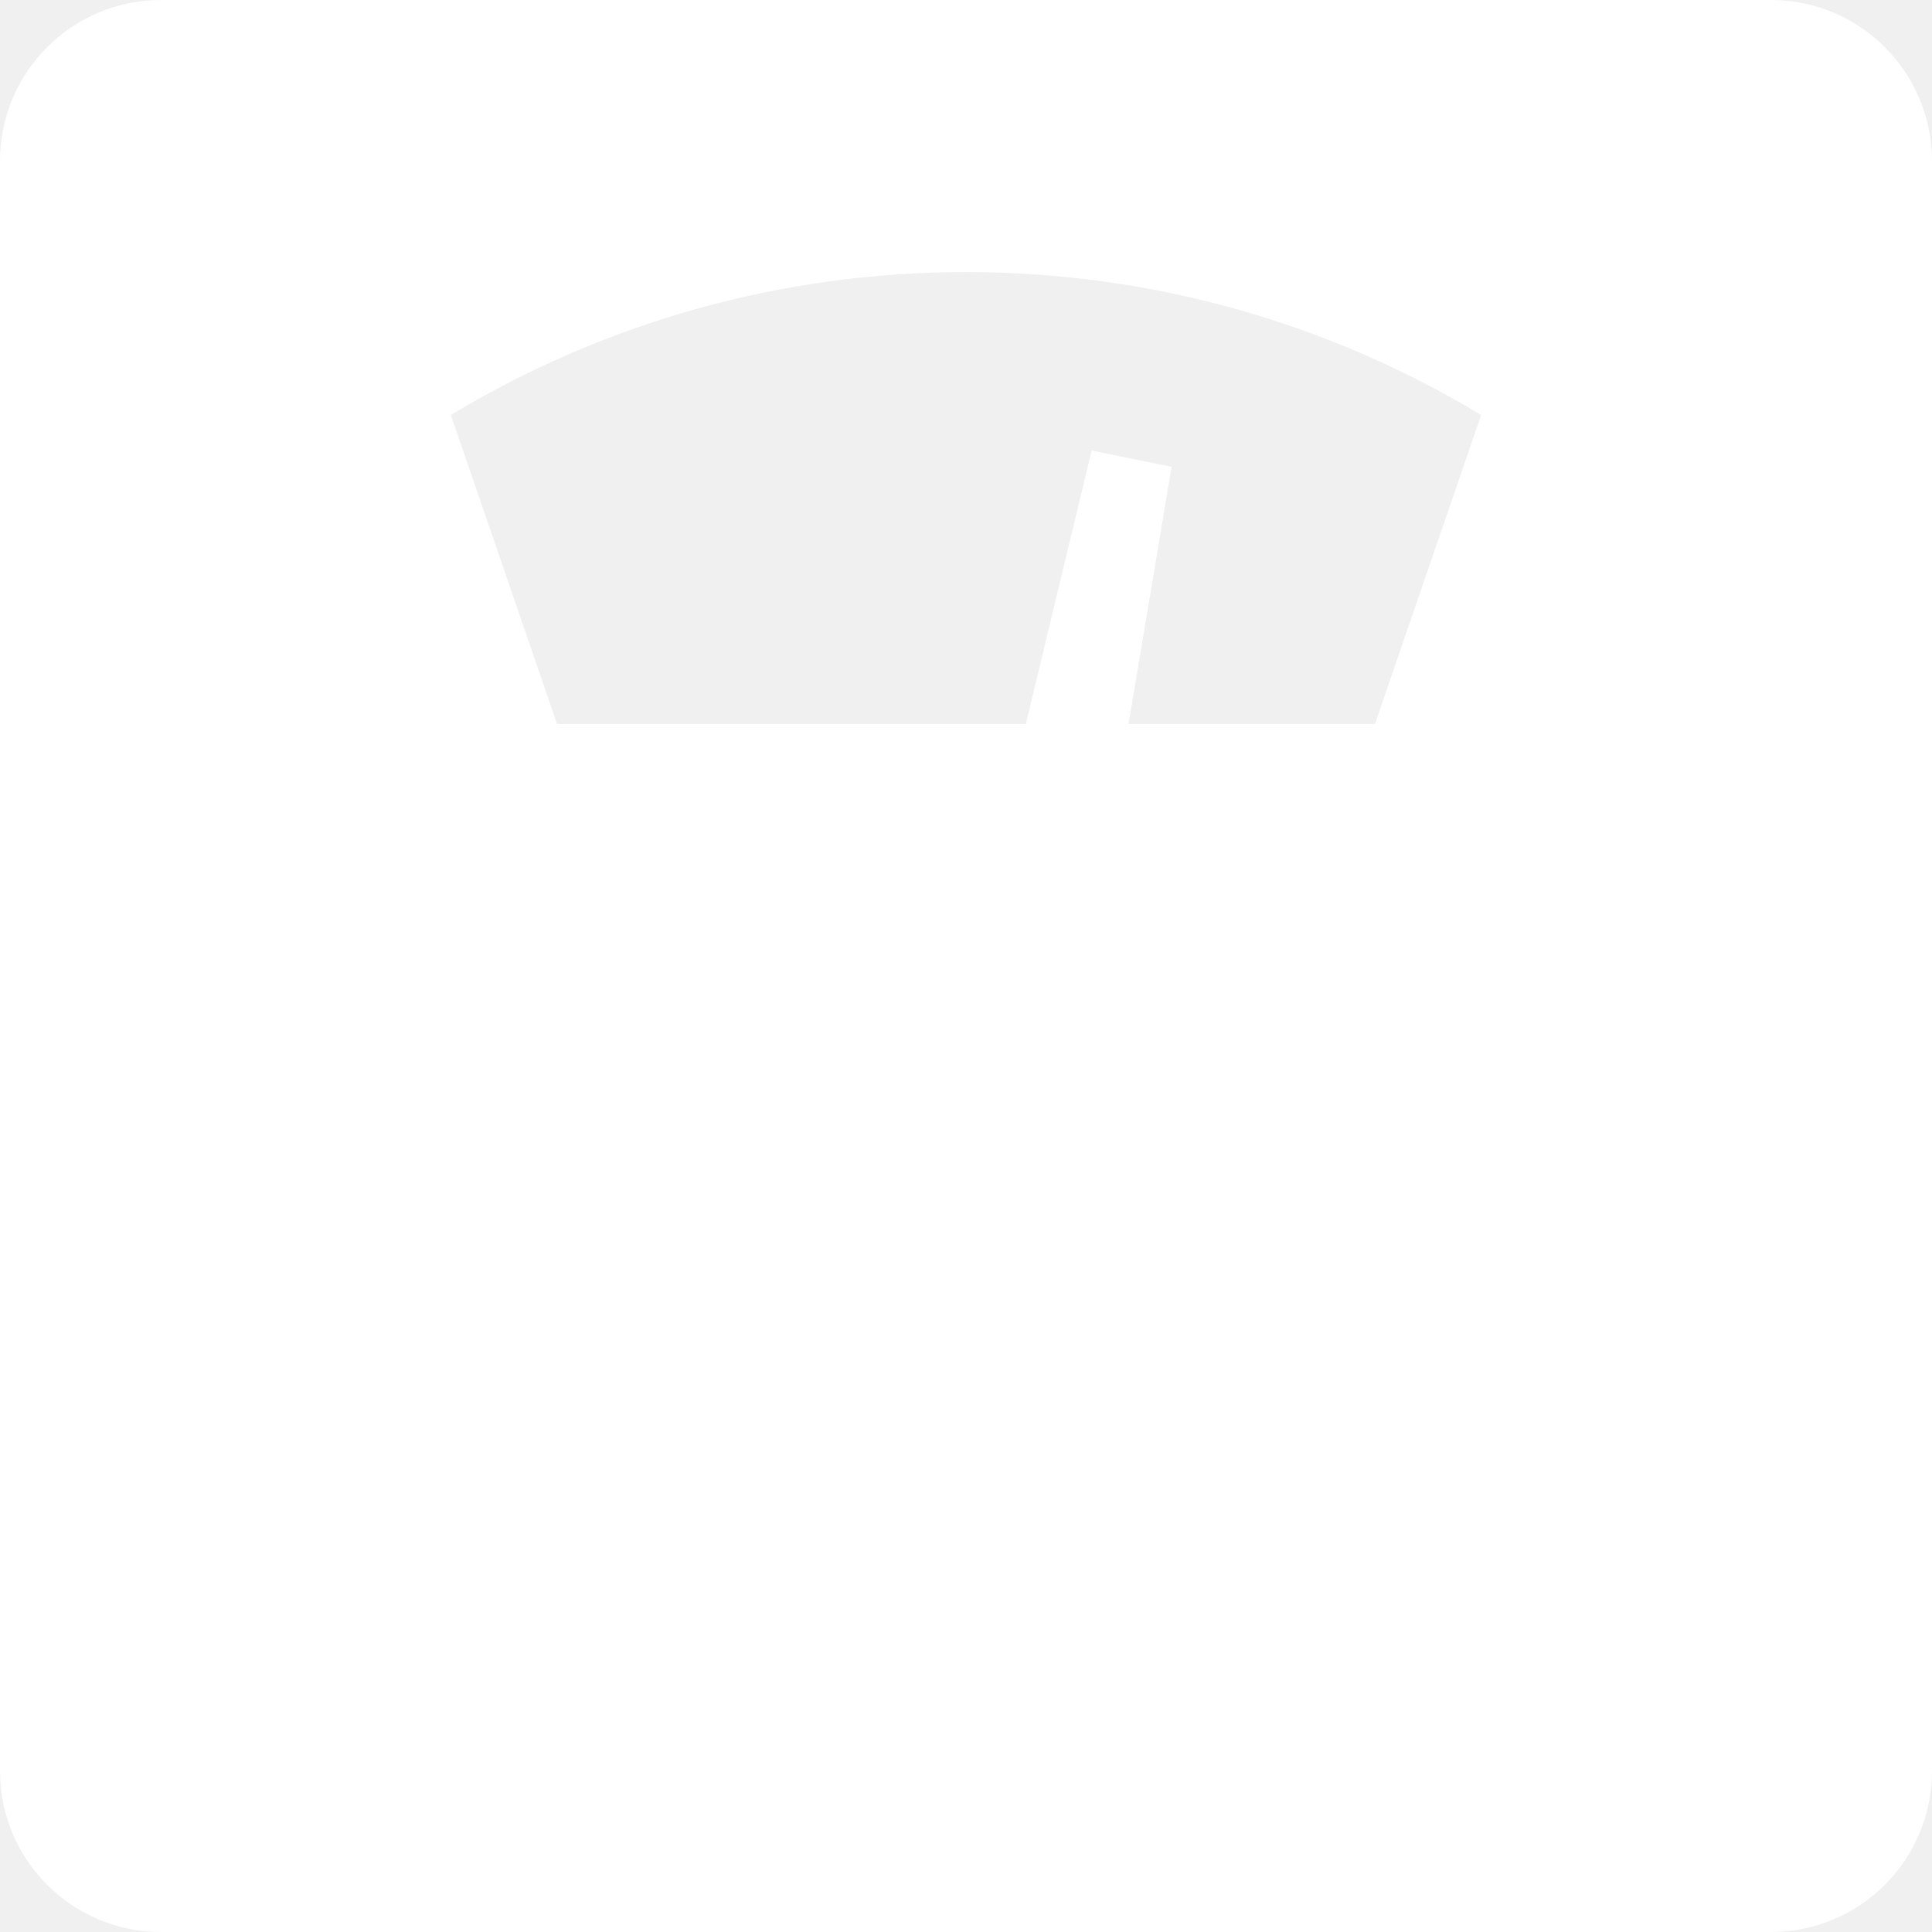
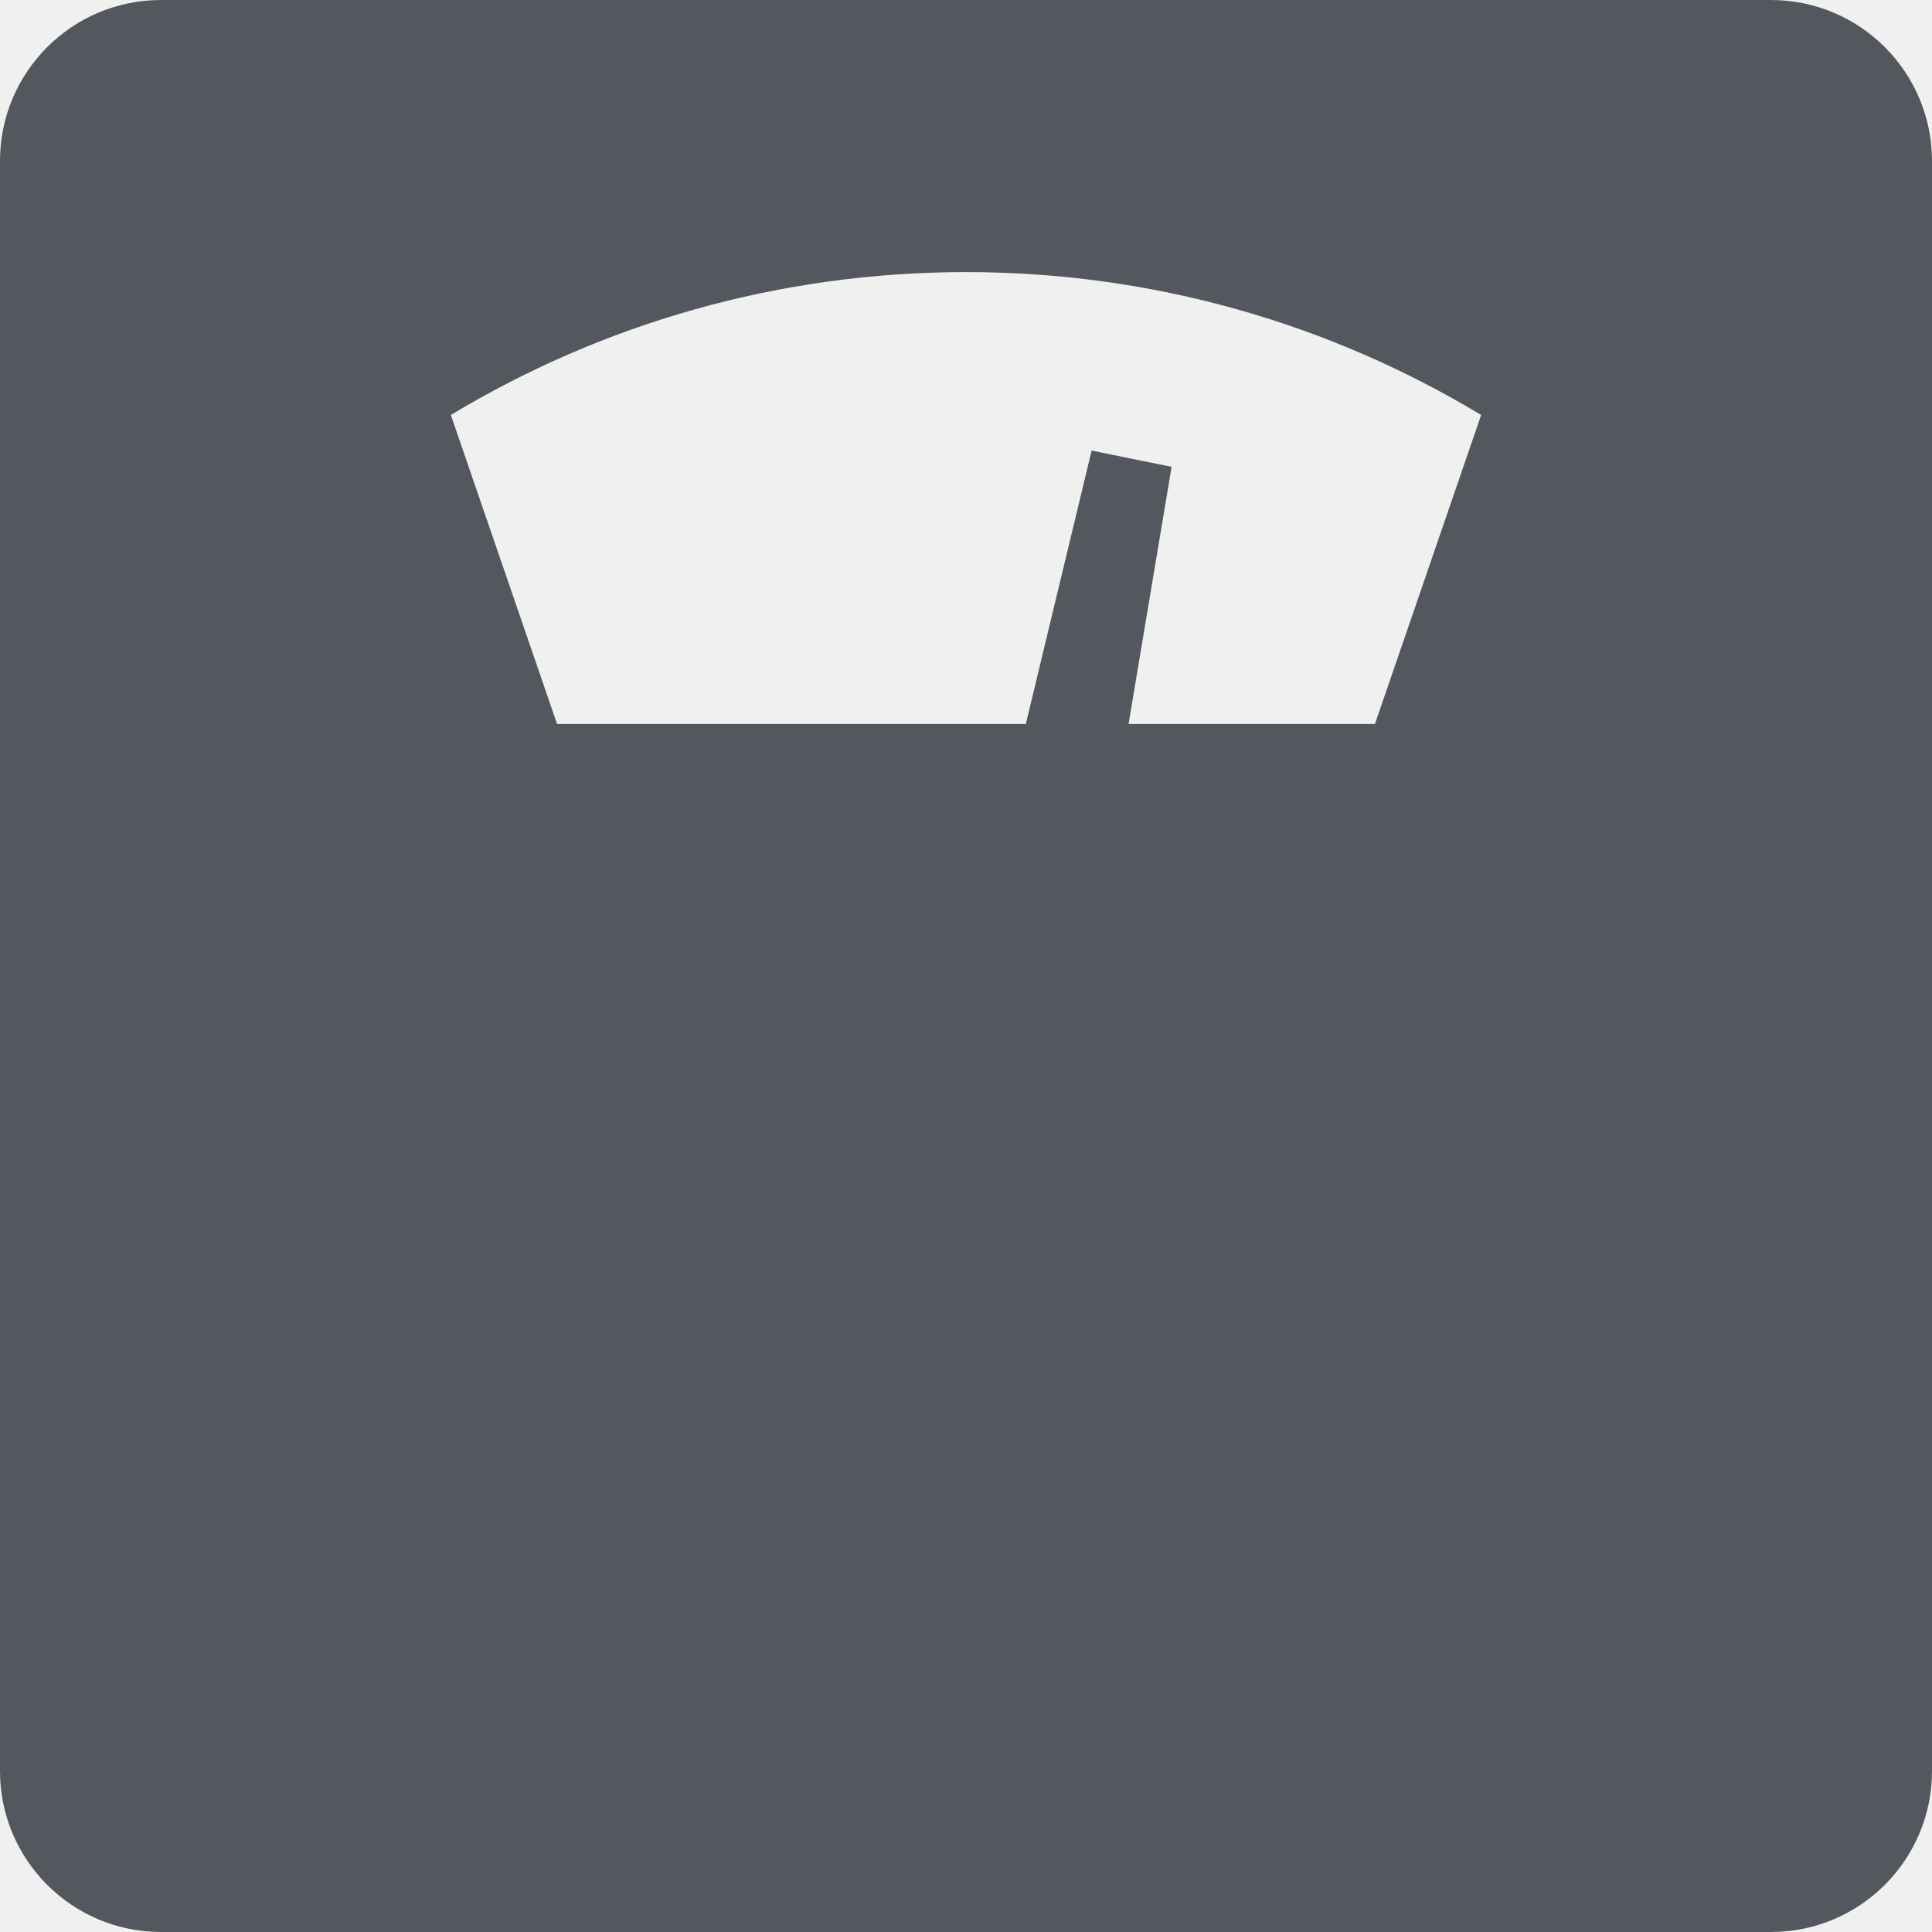
<svg xmlns="http://www.w3.org/2000/svg" height="800px" width="800px" version="1.1" id="_x32_" viewBox="0 0 512 512" xml:space="preserve">
  <style type="text/css">
- 	.st0{fill:white;}
+ 	.st0{fill:#53575e;}
</style>
  <g>
    <path class="st0" d="M469.332,0.004H42.668C19.101,0.004,0,19.104,0,42.673v426.655c0,23.567,19.101,42.668,42.668,42.668h426.664   c23.567,0,42.668-19.101,42.668-42.668V42.673C512,19.104,492.899,0.004,469.332,0.004z M364.37,191.877h-65.293l11.409-68.16   l-10.592-2.15l-10.6-2.167l-17.443,72.477H147.63l-28.151-81.902c39.867-24.026,86.578-37.868,136.529-37.868   c49.943,0,96.645,13.842,136.513,37.868L364.37,191.877z" />
  </g>
</svg>
